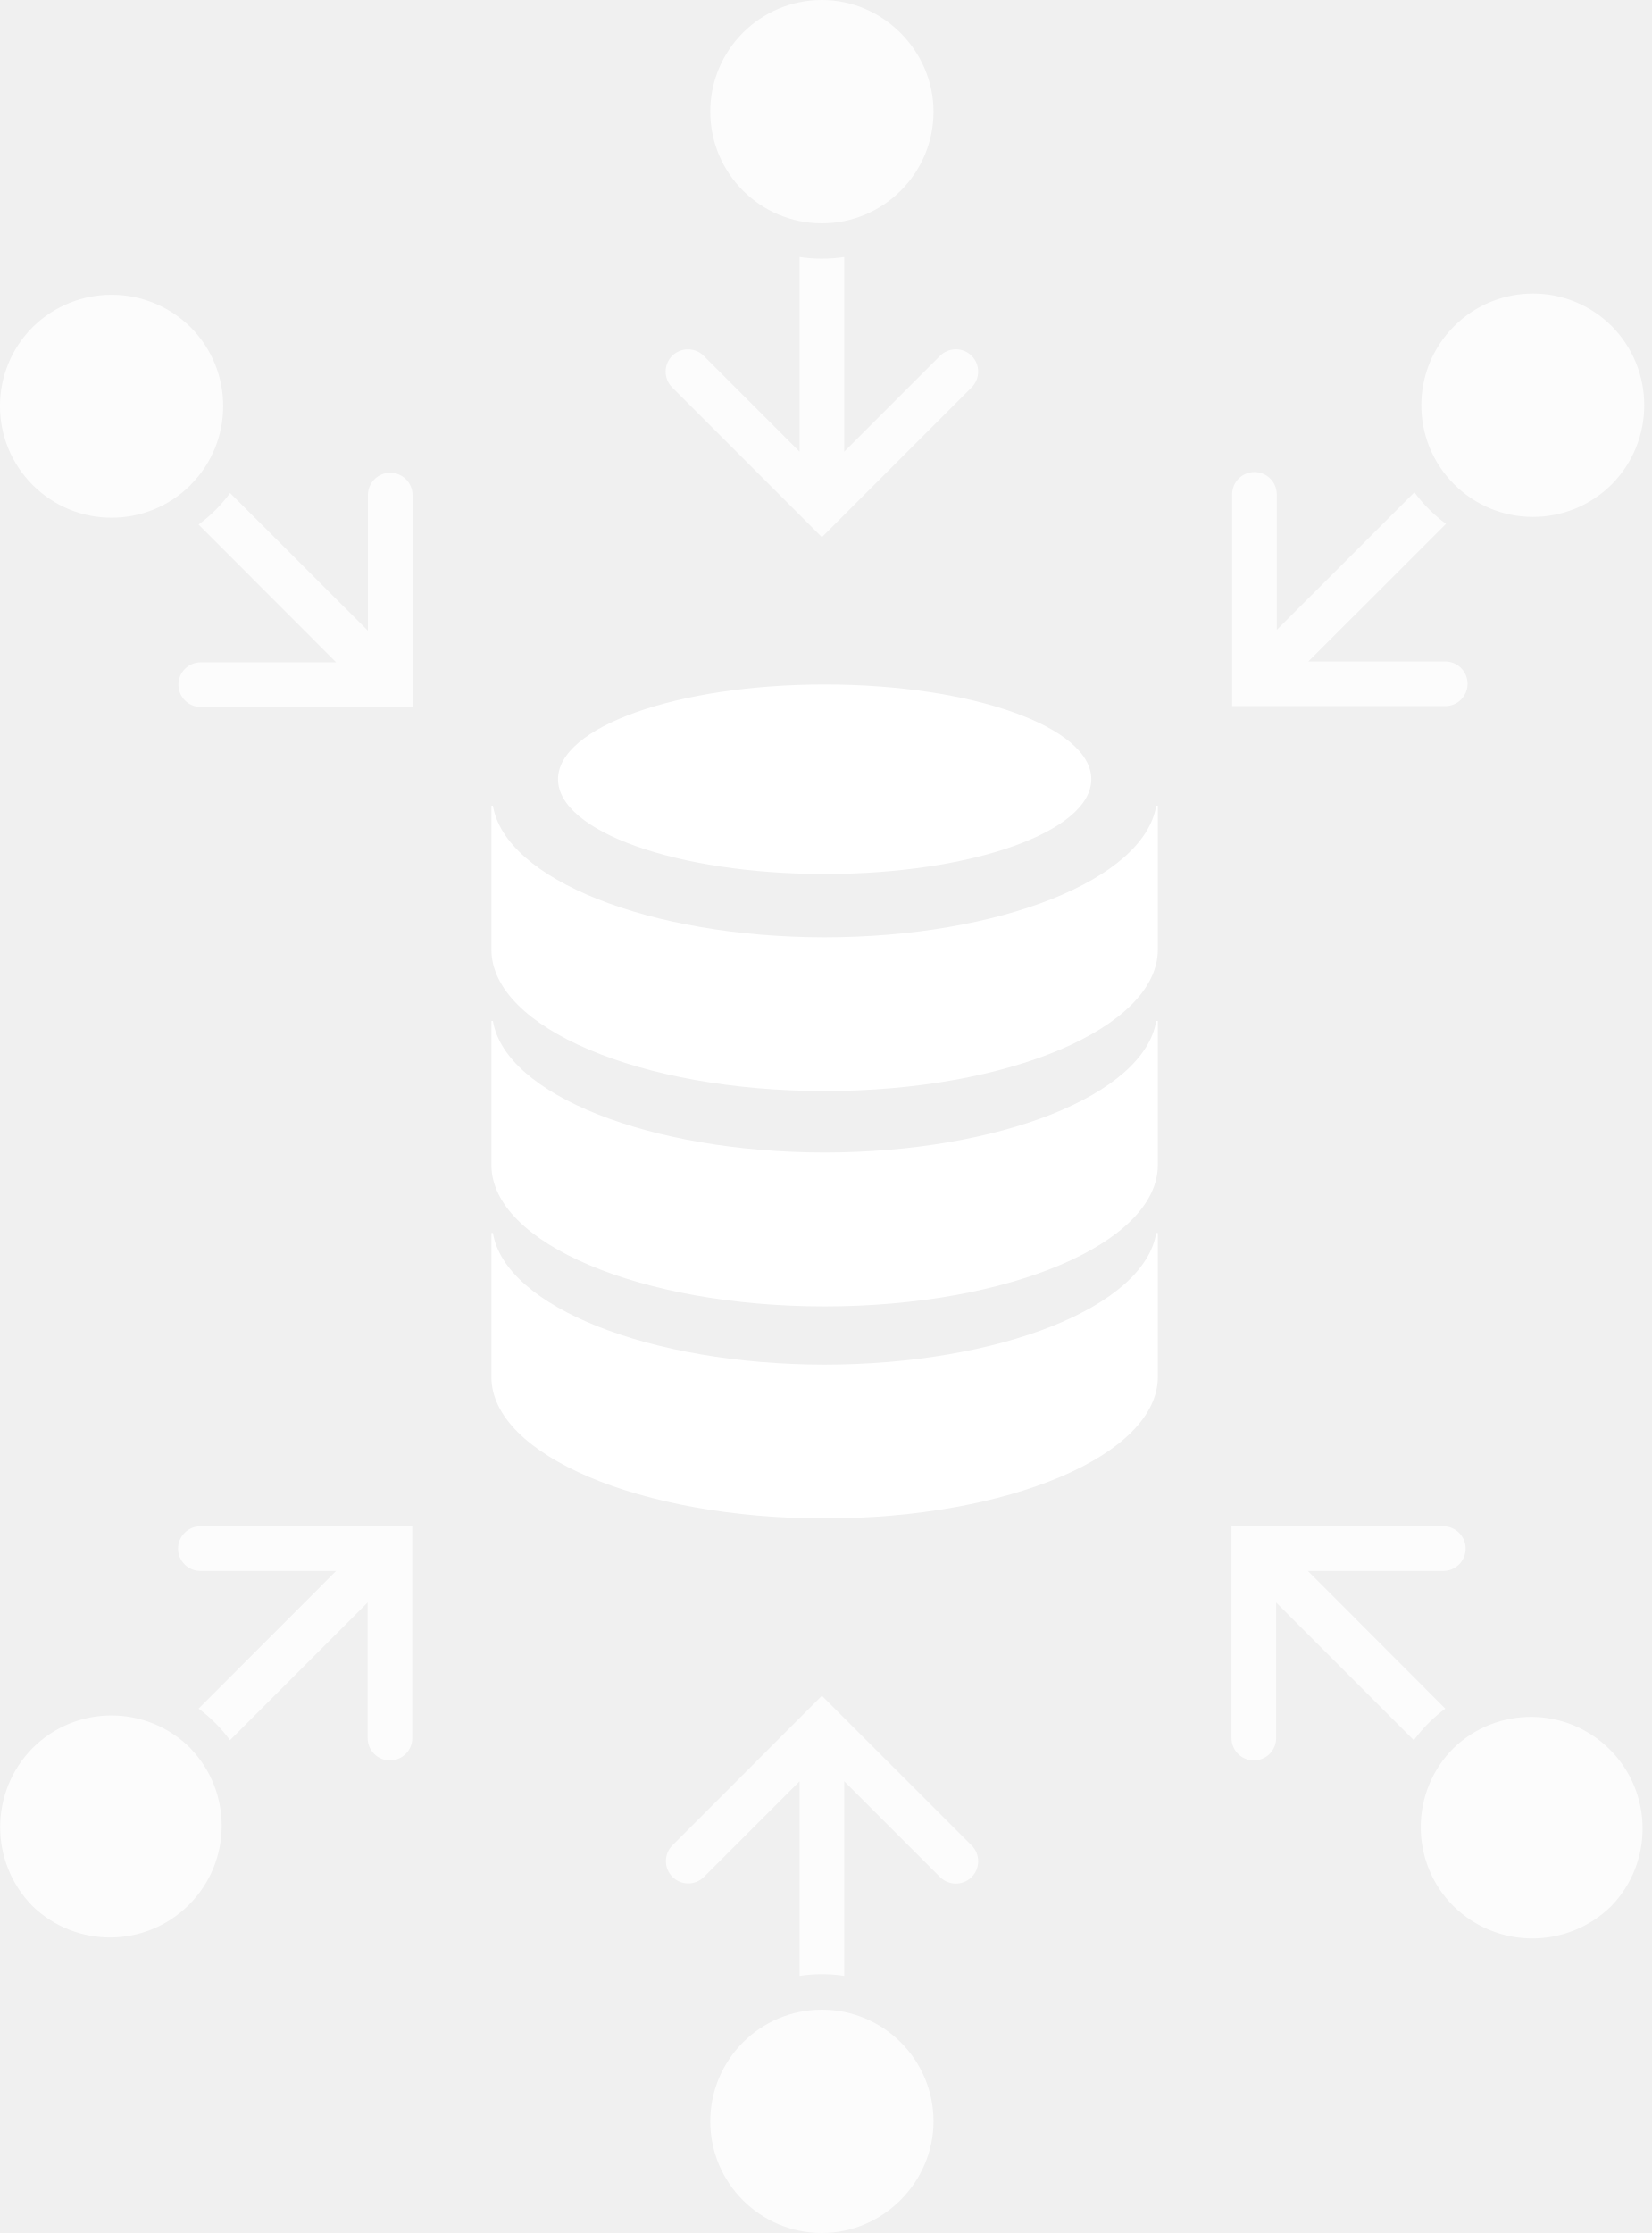
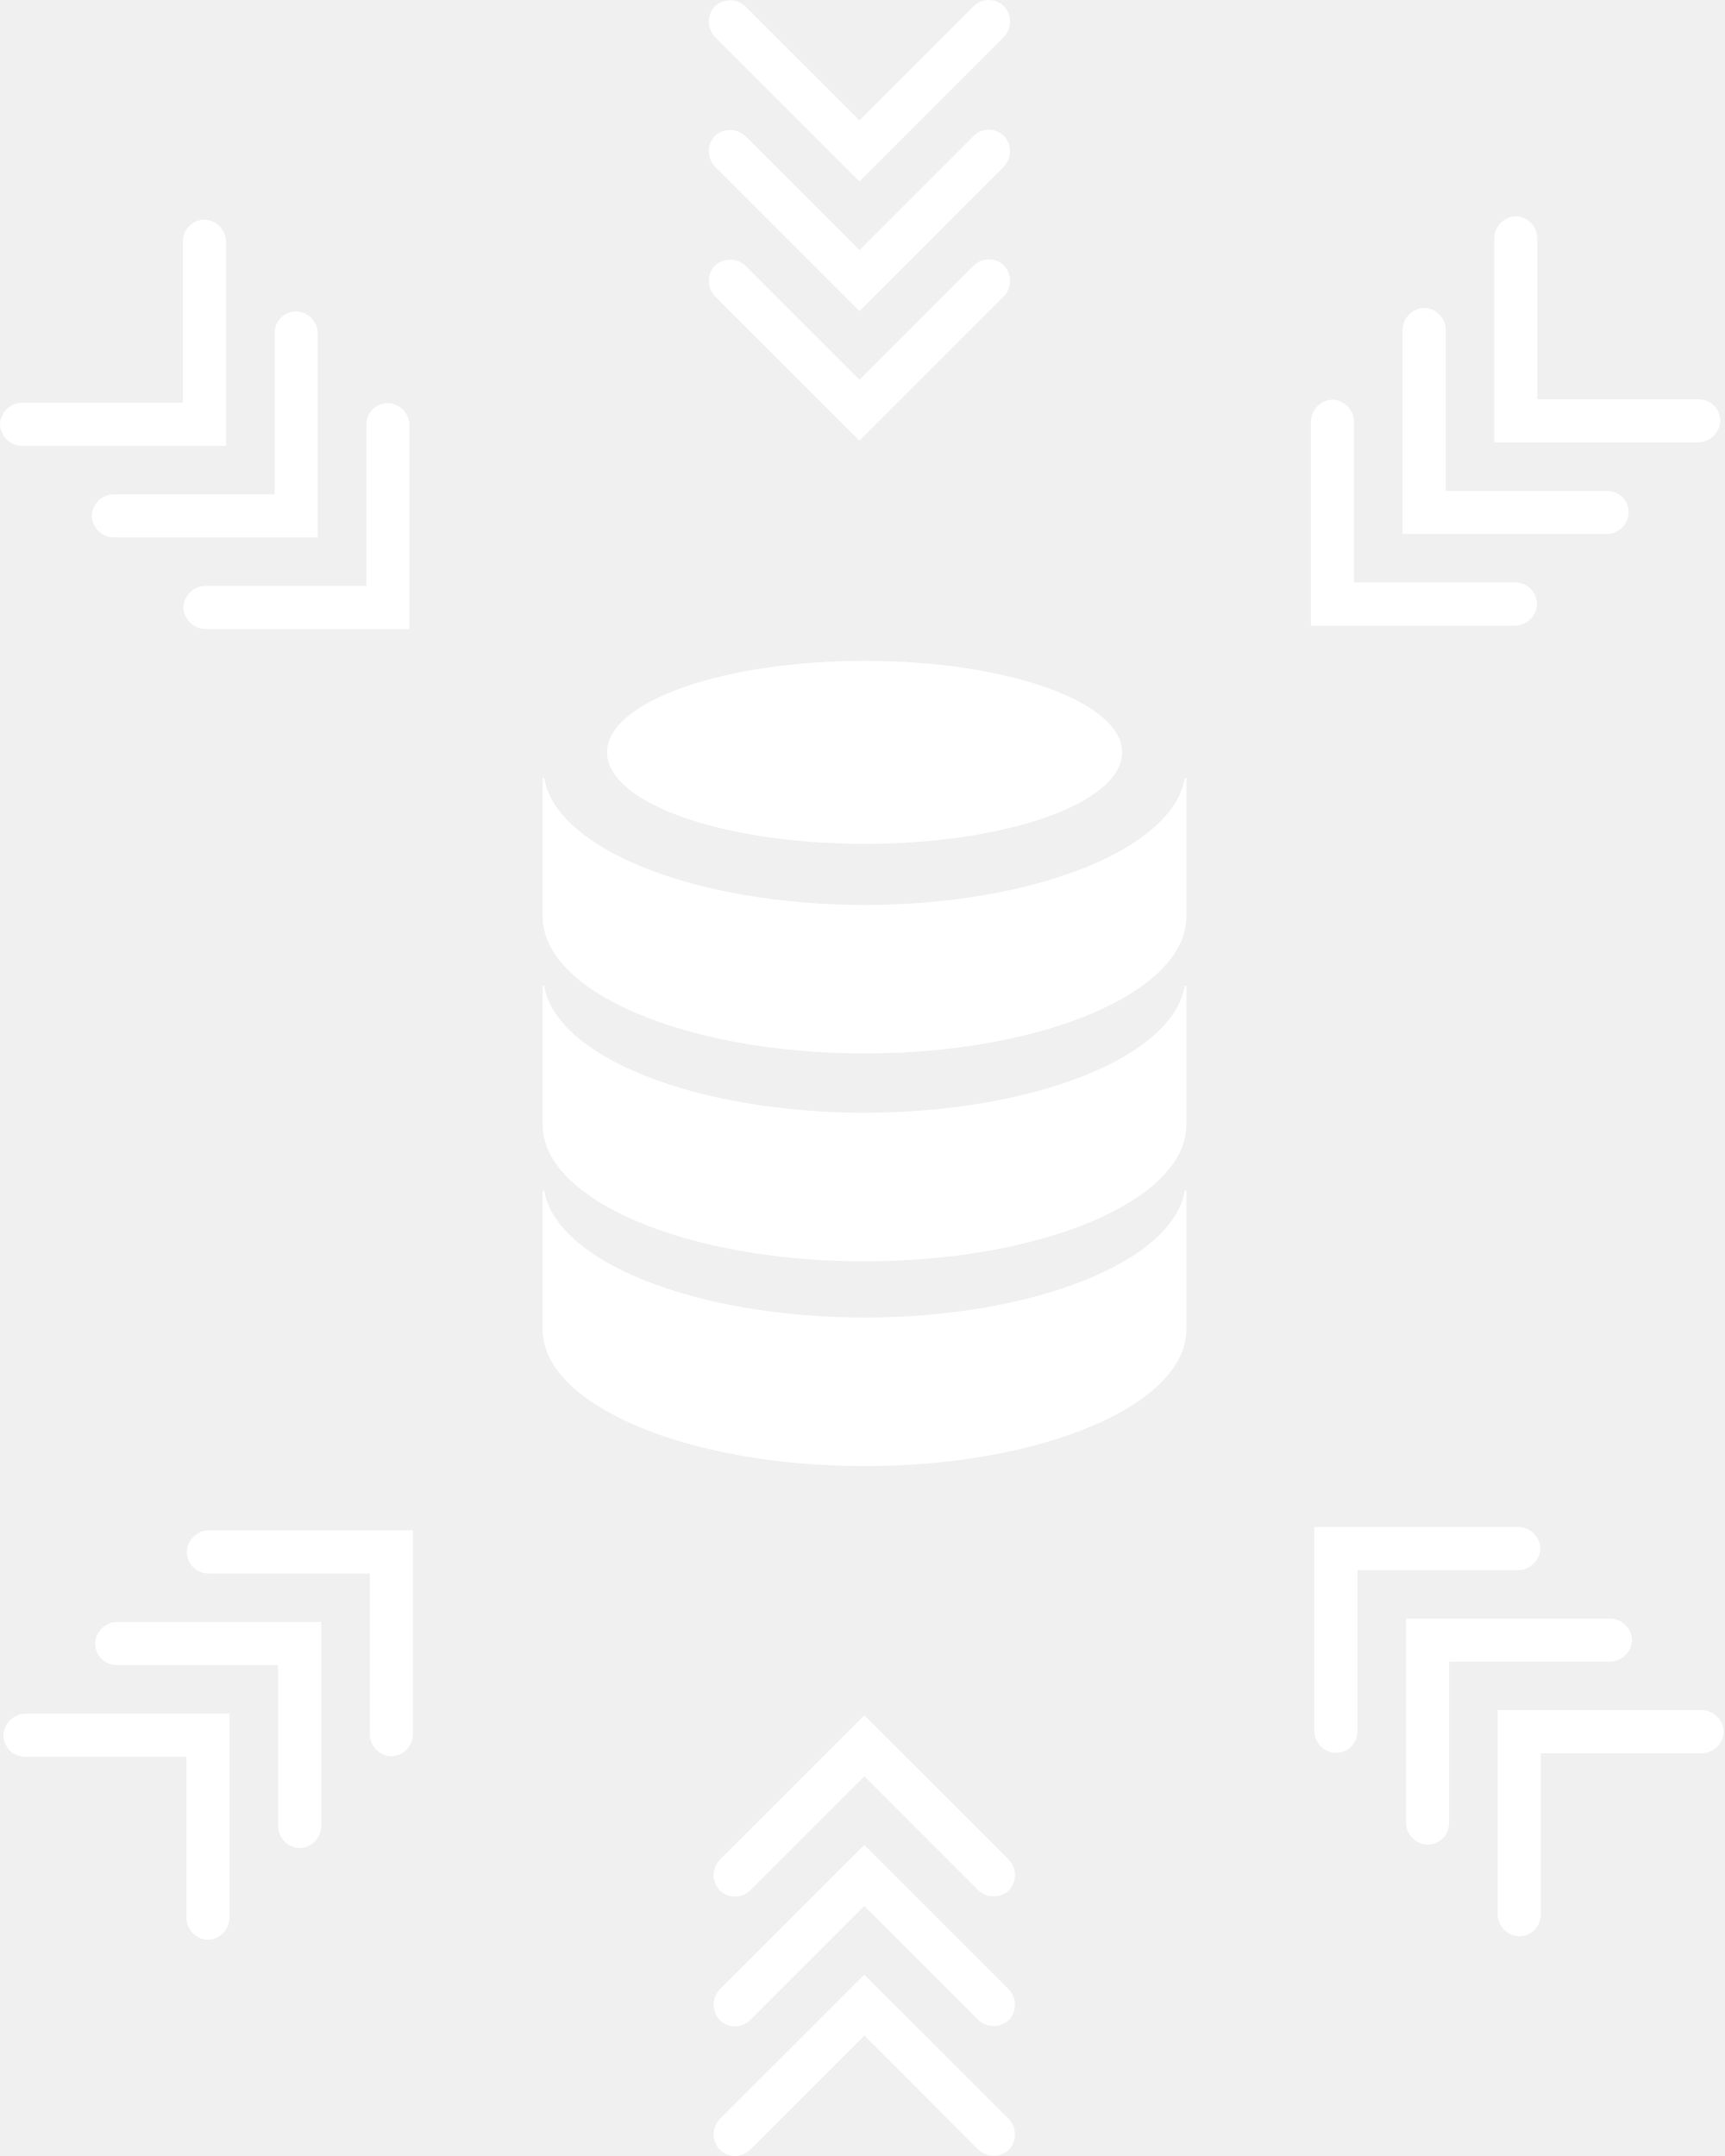
- <svg xmlns="http://www.w3.org/2000/svg" width="185" height="250" style="fill:#fff">
-   <path d="M55.03 114.3v16.14c.02 8.74 16.72 15.82 37.31 15.82 20.6 0 37.3-7.08 37.32-15.82V114.3h-.18c-1.36 8.28-17.57 14.71-37.14 14.73-19.56-.02-35.77-6.45-37.14-14.73z" />
-   <path d="M55.03 138.04v16.13C55.04 162.9 71.74 170 92.34 170s37.3-7.09 37.32-15.83v-16.13h-.18c-1.36 8.28-17.57 14.72-37.14 14.74-19.56-.02-35.77-6.46-37.14-14.74z" />
-   <ellipse cx="92.35" cy="87.24" rx="29.86" ry="10.61" />
-   <path d="M55.03 90.2v16.12c.02 8.75 16.72 15.83 37.31 15.83 20.6 0 37.3-7.09 37.32-15.83V90.2h-.18c-1.36 8.29-17.57 14.72-37.14 14.74-19.56-.02-35.77-6.45-37.14-14.74z" />
-   <path style="fill-opacity:.8" d="M21.34 54.3A12.5 12.5 0 0 1 3.66 36.62a12.6 12.6 0 0 1 17.67 0 12.5 12.5 0 0 1 0 17.68zm.9 4.43 15.4 15.42H22.48a2.5 2.5 0 1 0 0 5H46.2V55.43a2.5 2.5 0 0 0-5 0v15.18L25.77 55.2a16.56 16.56 0 0 1-3.54 3.53zm-.92 137A12.5 12.5 0 0 1 3.64 213.4a12.6 12.6 0 0 1 0-17.68 12.5 12.5 0 0 1 17.68 0zm4.43-.9 15.42-15.42v15.18a2.5 2.5 0 1 0 5 0v-23.71H22.44a2.5 2.5 0 0 0 0 5h15.2l-15.4 15.41a16.61 16.61 0 0 1 3.52 3.54zm137.01.9a12.5 12.5 0 0 1 17.68 17.67 12.6 12.6 0 0 1-17.68 0 12.5 12.5 0 0 1 0-17.67zm-.9-4.43-15.4-15.42h15.17a2.5 2.5 0 0 0 0-5h-23.72v23.71a2.5 2.5 0 0 0 5 0v-15.18l15.42 15.42a16.65 16.65 0 0 1 3.53-3.54zm.97-137.09a12.5 12.5 0 0 1 17.68-17.68 12.6 12.6 0 0 1 0 17.68 12.5 12.5 0 0 1-17.68 0zm-4.43.9-15.42 15.41V55.35a2.5 2.5 0 0 0-5 0v23.7h23.71a2.5 2.5 0 1 0 0-4.99h-15.18l15.42-15.41a16.6 16.6 0 0 1-3.54-3.54zM92.04 225a12.5 12.5 0 0 0 0 25c6.9 0 12.5-5.75 12.5-12.5 0-6.9-5.6-12.5-12.5-12.5zm-2.5-3.77v-21.8l-10.73 10.73a2.5 2.5 0 0 1-3.54-3.53l16.77-16.78 16.77 16.76a2.5 2.5 0 1 1-3.54 3.54l-10.73-10.73v21.8a16.48 16.48 0 0 0-5 0zM92.04 25a12.5 12.5 0 0 1 0-25c6.9 0 12.5 5.75 12.5 12.5 0 6.9-5.6 12.5-12.5 12.5zm-2.5 3.77v21.8L78.81 39.84a2.5 2.5 0 0 0-1.77-.73 2.5 2.5 0 0 0-1.77.73 2.5 2.5 0 0 0 0 3.53l16.77 16.77 16.77-16.77a2.5 2.5 0 0 0 0-3.53 2.5 2.5 0 0 0-3.54 0L94.54 50.57v-21.8a16.57 16.57 0 0 1-5 0z" />
+ <svg xmlns="http://www.w3.org/2000/svg" width="200" height="250" style="fill:#fff">
+   <path d="M62.92 114.3v16.14c.02 8.74 16.72 15.82 37.3 15.82 20.6 0 37.3-7.08 37.33-15.82V114.3h-.18c-1.36 8.28-17.57 14.71-37.14 14.73-19.56-.02-35.77-6.45-37.14-14.73z" />
+   <path d="M62.92 138.04v16.13c0 8.73 16.7 15.83 37.3 15.83 20.6 0 37.3-7.09 37.33-15.83v-16.13h-.18c-1.36 8.28-17.57 14.72-37.14 14.74-19.56-.02-35.77-6.46-37.14-14.74z" />
+   <ellipse cx="100.24" cy="87.24" rx="29.86" ry="10.61" />
+   <path d="M62.92 90.2v16.12c.02 8.75 16.72 15.83 37.3 15.83 20.6 0 37.3-7.09 37.33-15.83V90.2h-.18c-1.36 8.29-17.57 14.72-37.14 14.74-19.56-.02-35.77-6.45-37.14-14.74ZM114.65 0c.65 0 1.3.27 1.76.73a2.6 2.6 0 0 1 0 3.54L99.65 21.04 82.88 4.27a2.6 2.6 0 0 1 0-3.54 2.6 2.6 0 0 1 3.53 0l13.24 13.23L112.88.73a2.53 2.53 0 0 1 1.77-.73Zm0 15.04c.65 0 1.3.26 1.76.73a2.6 2.6 0 0 1 0 3.53L99.65 36.07 82.88 19.3a2.6 2.6 0 0 1 0-3.53 2.6 2.6 0 0 1 3.53 0L99.65 29l13.23-13.23a2.53 2.53 0 0 1 1.77-.73Zm0 15.03c.65 0 1.3.27 1.76.73a2.6 2.6 0 0 1 0 3.54L99.65 51.1 82.88 34.34a2.6 2.6 0 0 1 0-3.54 2.6 2.6 0 0 1 3.53 0l13.24 13.24 13.23-13.24a2.53 2.53 0 0 1 1.77-.73Zm84.07 16.95c.46.46.73 1.11.73 1.77a2.6 2.6 0 0 1-2.5 2.5h-23.7V27.57a2.6 2.6 0 0 1 2.5-2.5 2.6 2.6 0 0 1 2.49 2.5V46.3h18.71c.66 0 1.3.27 1.77.73ZM188.1 57.65c.46.46.73 1.11.73 1.77a2.6 2.6 0 0 1-2.5 2.5h-23.71V38.2a2.6 2.6 0 0 1 2.5-2.5c1.3 0 2.5 1.2 2.5 2.5v18.72h18.71c.66 0 1.3.27 1.77.73Zm-10.63 10.63c.46.46.73 1.11.73 1.77a2.6 2.6 0 0 1-2.5 2.5h-23.71V48.84a2.6 2.6 0 0 1 2.5-2.5 2.6 2.6 0 0 1 2.5 2.5v18.7h18.71c.66 0 1.3.28 1.77.74Zm.43 155.52a2.5 2.5 0 0 1-1.76.73 2.6 2.6 0 0 1-2.5-2.5V198.3h23.71a2.6 2.6 0 0 1 2.5 2.5 2.6 2.6 0 0 1-2.5 2.5h-18.71v18.72c0 .65-.27 1.3-.73 1.76Zm-10.62-10.64c-.47.47-1.12.74-1.77.74a2.6 2.6 0 0 1-2.5-2.5v-23.72h23.71a2.6 2.6 0 0 1 2.5 2.5 2.6 2.6 0 0 1-2.5 2.5h-18.71v18.72c0 .65-.27 1.3-.73 1.76Zm-10.63-10.63c-.47.47-1.12.73-1.77.73a2.6 2.6 0 0 1-2.5-2.5v-23.7h23.71a2.6 2.6 0 0 1 2.5 2.5c0 1.3-1.2 2.5-2.5 2.5h-18.71v18.7c0 .66-.27 1.3-.73 1.77ZM85.2 250c-.65 0-1.3-.27-1.76-.73a2.6 2.6 0 0 1 0-3.54l16.77-16.76 16.77 16.76c.92.93.92 2.61 0 3.54a2.6 2.6 0 0 1-3.54 0l-13.23-13.24-13.23 13.24c-.47.46-1.12.73-1.77.73Zm0-15.03c-.65 0-1.3-.28-1.76-.74a2.6 2.6 0 0 1 0-3.53l16.77-16.77 16.77 16.77a2.6 2.6 0 0 1 0 3.53 2.6 2.6 0 0 1-3.54 0L100.21 221l-13.23 13.23c-.47.47-1.12.74-1.77.74Zm0-15.04c-.65 0-1.3-.27-1.76-.73a2.6 2.6 0 0 1 0-3.54l16.77-16.76 16.77 16.76a2.6 2.6 0 0 1 0 3.54 2.6 2.6 0 0 1-3.54 0l-13.23-13.23-13.23 13.23c-.47.46-1.12.73-1.77.73ZM1.13 202.98a2.53 2.53 0 0 1-.73-1.77c0-1.3 1.2-2.5 2.5-2.5h23.71v23.72a2.6 2.6 0 0 1-2.5 2.5 2.6 2.6 0 0 1-2.5-2.5V203.7H2.9c-.65 0-1.3-.27-1.77-.73Zm10.63-10.63a2.53 2.53 0 0 1-.73-1.77c0-1.3 1.2-2.5 2.5-2.5h23.71v23.72a2.6 2.6 0 0 1-2.5 2.5 2.6 2.6 0 0 1-2.5-2.5v-18.72h-18.7c-.66 0-1.31-.27-1.78-.73Zm10.63-10.63a2.53 2.53 0 0 1-.73-1.77c0-1.3 1.2-2.5 2.5-2.5h23.72v23.71a2.6 2.6 0 0 1-2.5 2.5 2.6 2.6 0 0 1-2.5-2.5v-18.7H24.16c-.65 0-1.3-.28-1.77-.74ZM21.95 26.2a2.53 2.53 0 0 1 1.76-.73 2.6 2.6 0 0 1 2.5 2.5V51.7H2.5A2.6 2.6 0 0 1 0 49.2a2.6 2.6 0 0 1 2.5-2.5h18.71V27.97c0-.65.27-1.3.74-1.77Zm10.63 10.64a2.53 2.53 0 0 1 1.76-.74 2.6 2.6 0 0 1 2.5 2.5v23.72h-23.7a2.6 2.6 0 0 1-2.5-2.5c0-1.31 1.18-2.5 2.5-2.5h18.7V38.6c0-.65.27-1.3.74-1.76ZM43.2 47.47a2.53 2.53 0 0 1 1.77-.73 2.6 2.6 0 0 1 2.5 2.5v23.7H23.76a2.6 2.6 0 0 1-2.5-2.5c0-1.3 1.2-2.5 2.5-2.5h18.72v-18.7c0-.66.27-1.3.73-1.77Z" />
</svg>
